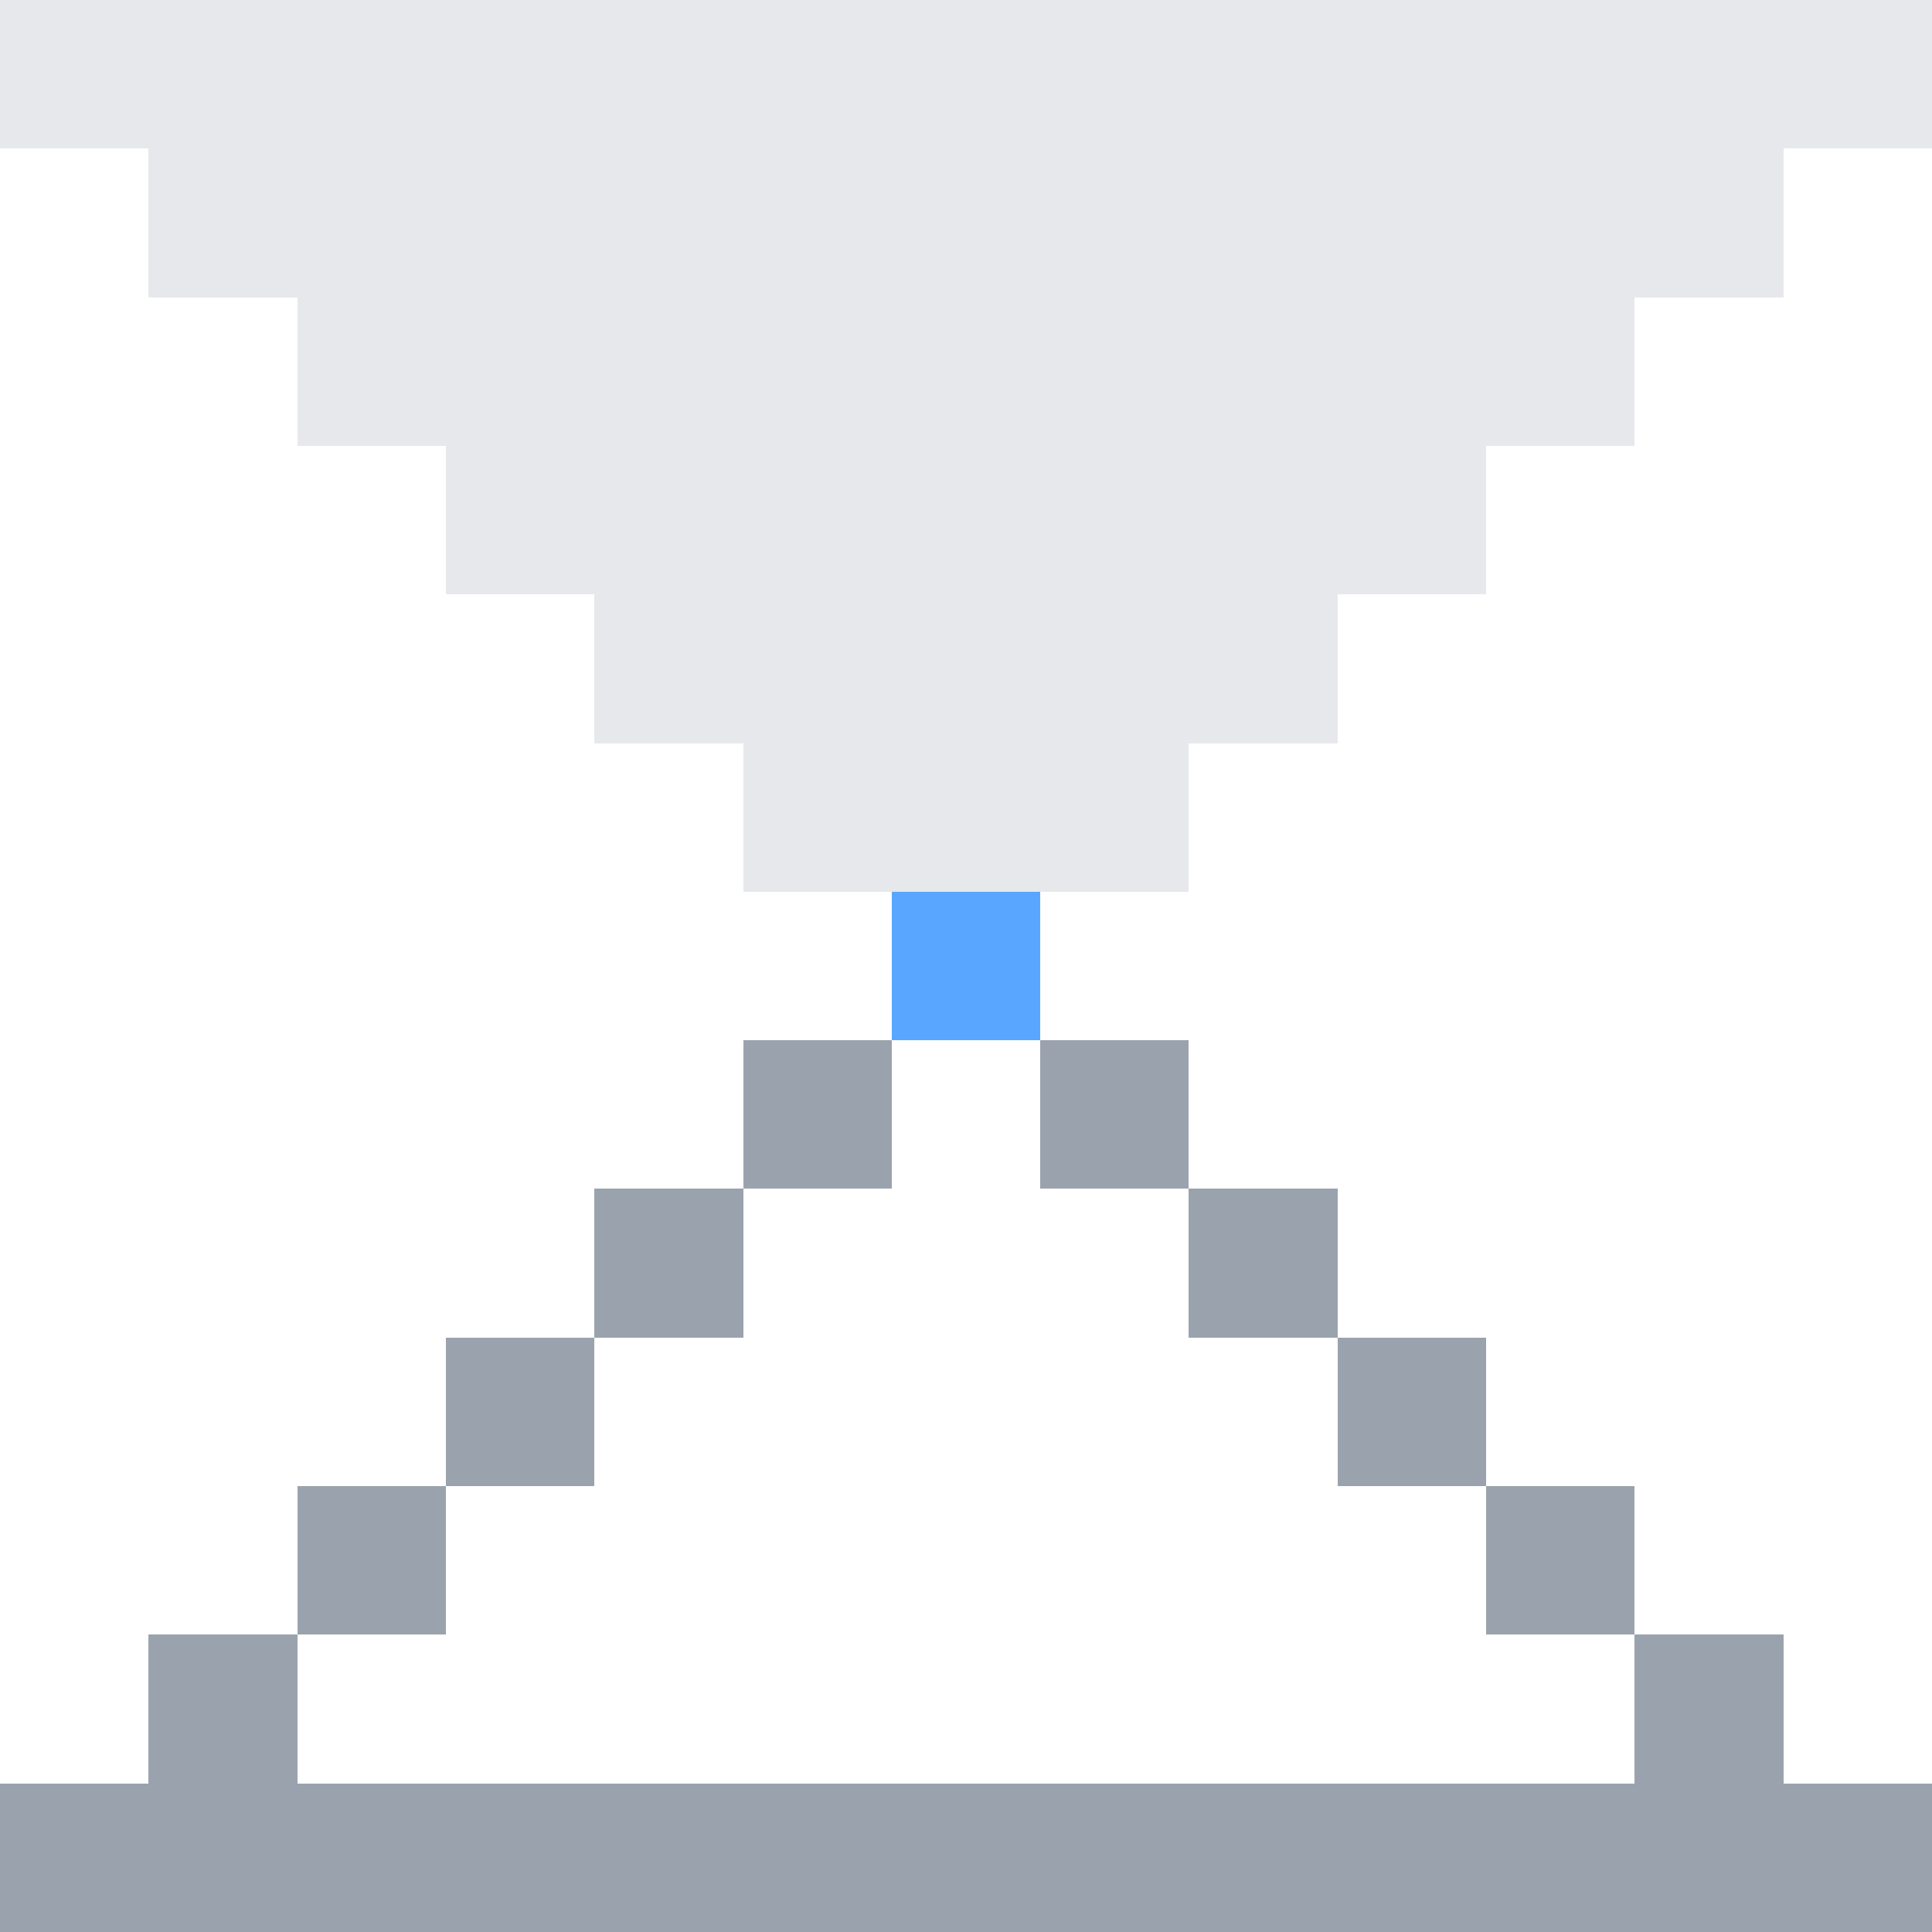
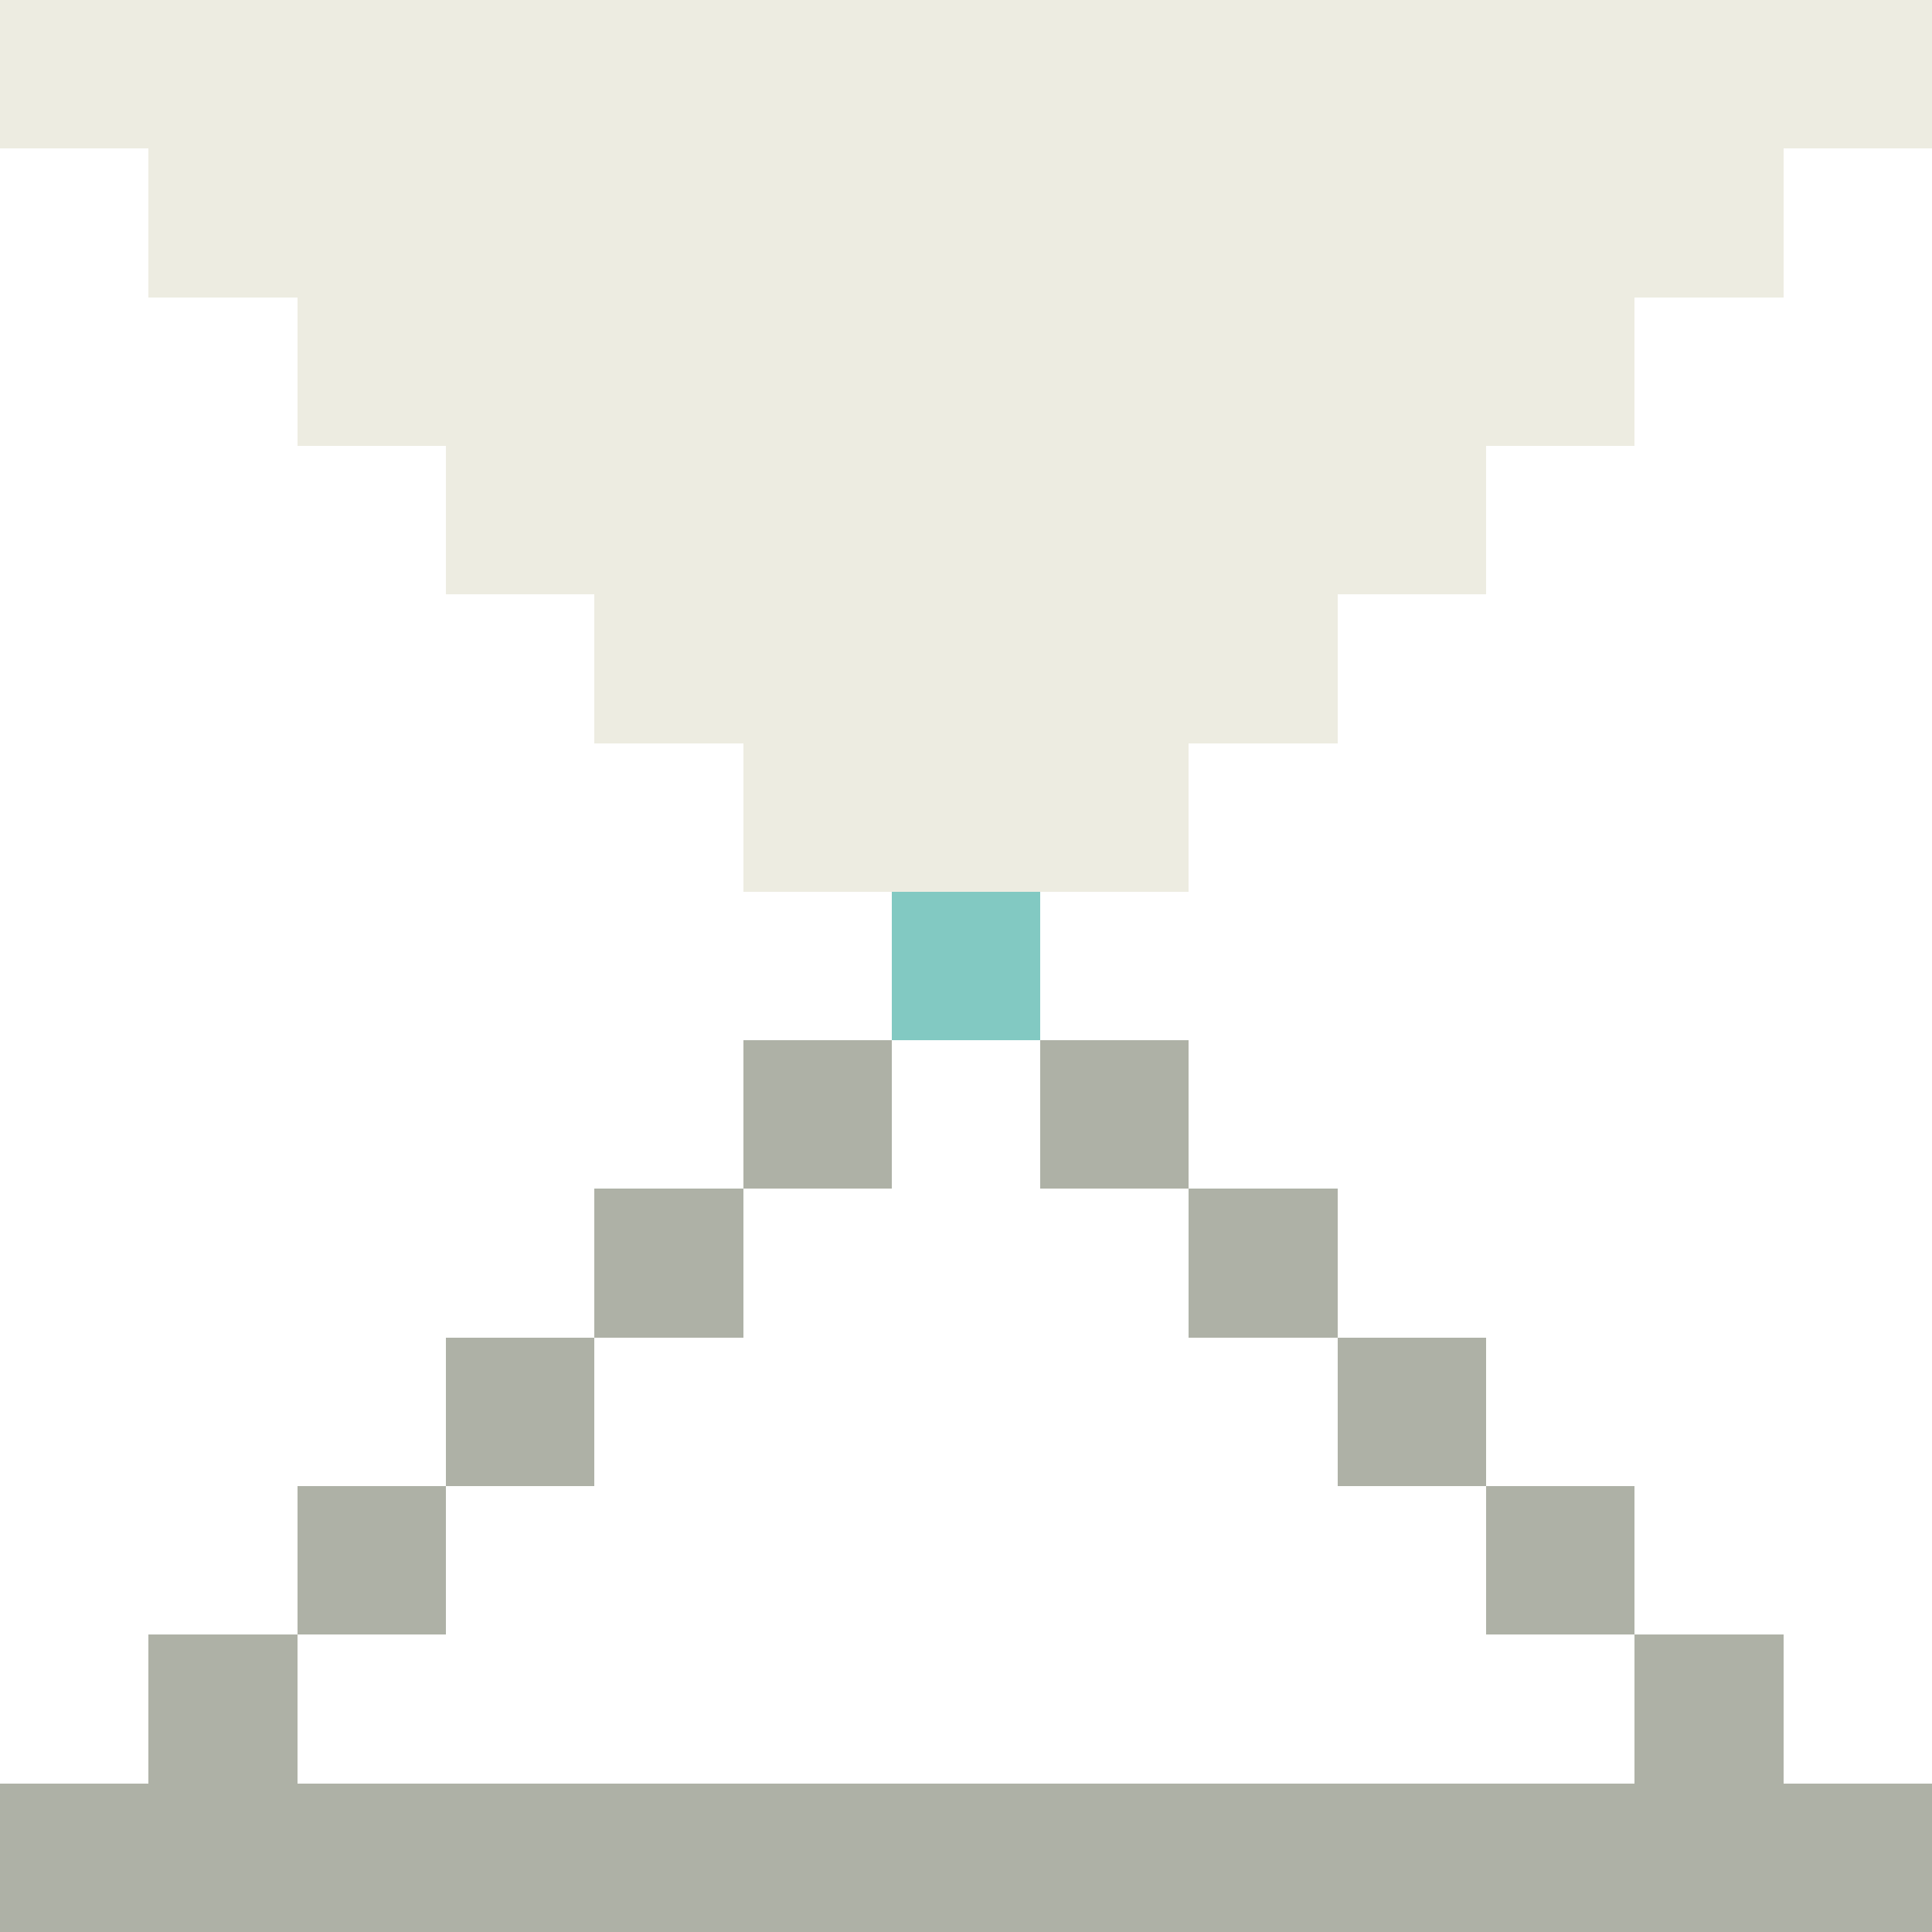
<svg xmlns="http://www.w3.org/2000/svg" viewBox="0 0 26 26" shape-rendering="crispEdges">
-   <path fill="#e6e8eb" d="M0 0h26v2h-2v2h-2v2h-2v2h-2v2h-2v2h-6v-2H8V8H6V6H4V4H2V2H0z" />
-   <path fill="#58a6ff" d="M12 12h2v2h-2z" />
-   <path fill="#9aa3ad" d="M10 14h2v2h-2zm4 0h2v2h-2zm-6 2h2v2H8zm8 0h2v2h-2zM6 18h2v2H6zm12 0h2v2h-2zM4 20h2v2H4zm16 0h2v2h-2zM2 22h2v2H2zm20 0h2v2h-2zM0 24h26v2H0z" />
+   <path fill="#edece1" d="M0 0h26v2h-2v2h-2v2h-2v2h-2v2h-2v2h-6v-2H8V8H6V6H4V4H2V2H0z" />
+   <path fill="#82c9c2" d="M12 12h2v2h-2z" />
+   <path fill="#aeb1a6" d="M10 14h2v2h-2zm4 0h2v2h-2zm-6 2h2v2H8zm8 0h2v2h-2zM6 18h2v2H6zm12 0h2v2h-2zM4 20h2v2H4zm16 0h2v2h-2zM2 22h2v2H2zm20 0h2v2h-2zM0 24h26v2H0z" />
</svg>
